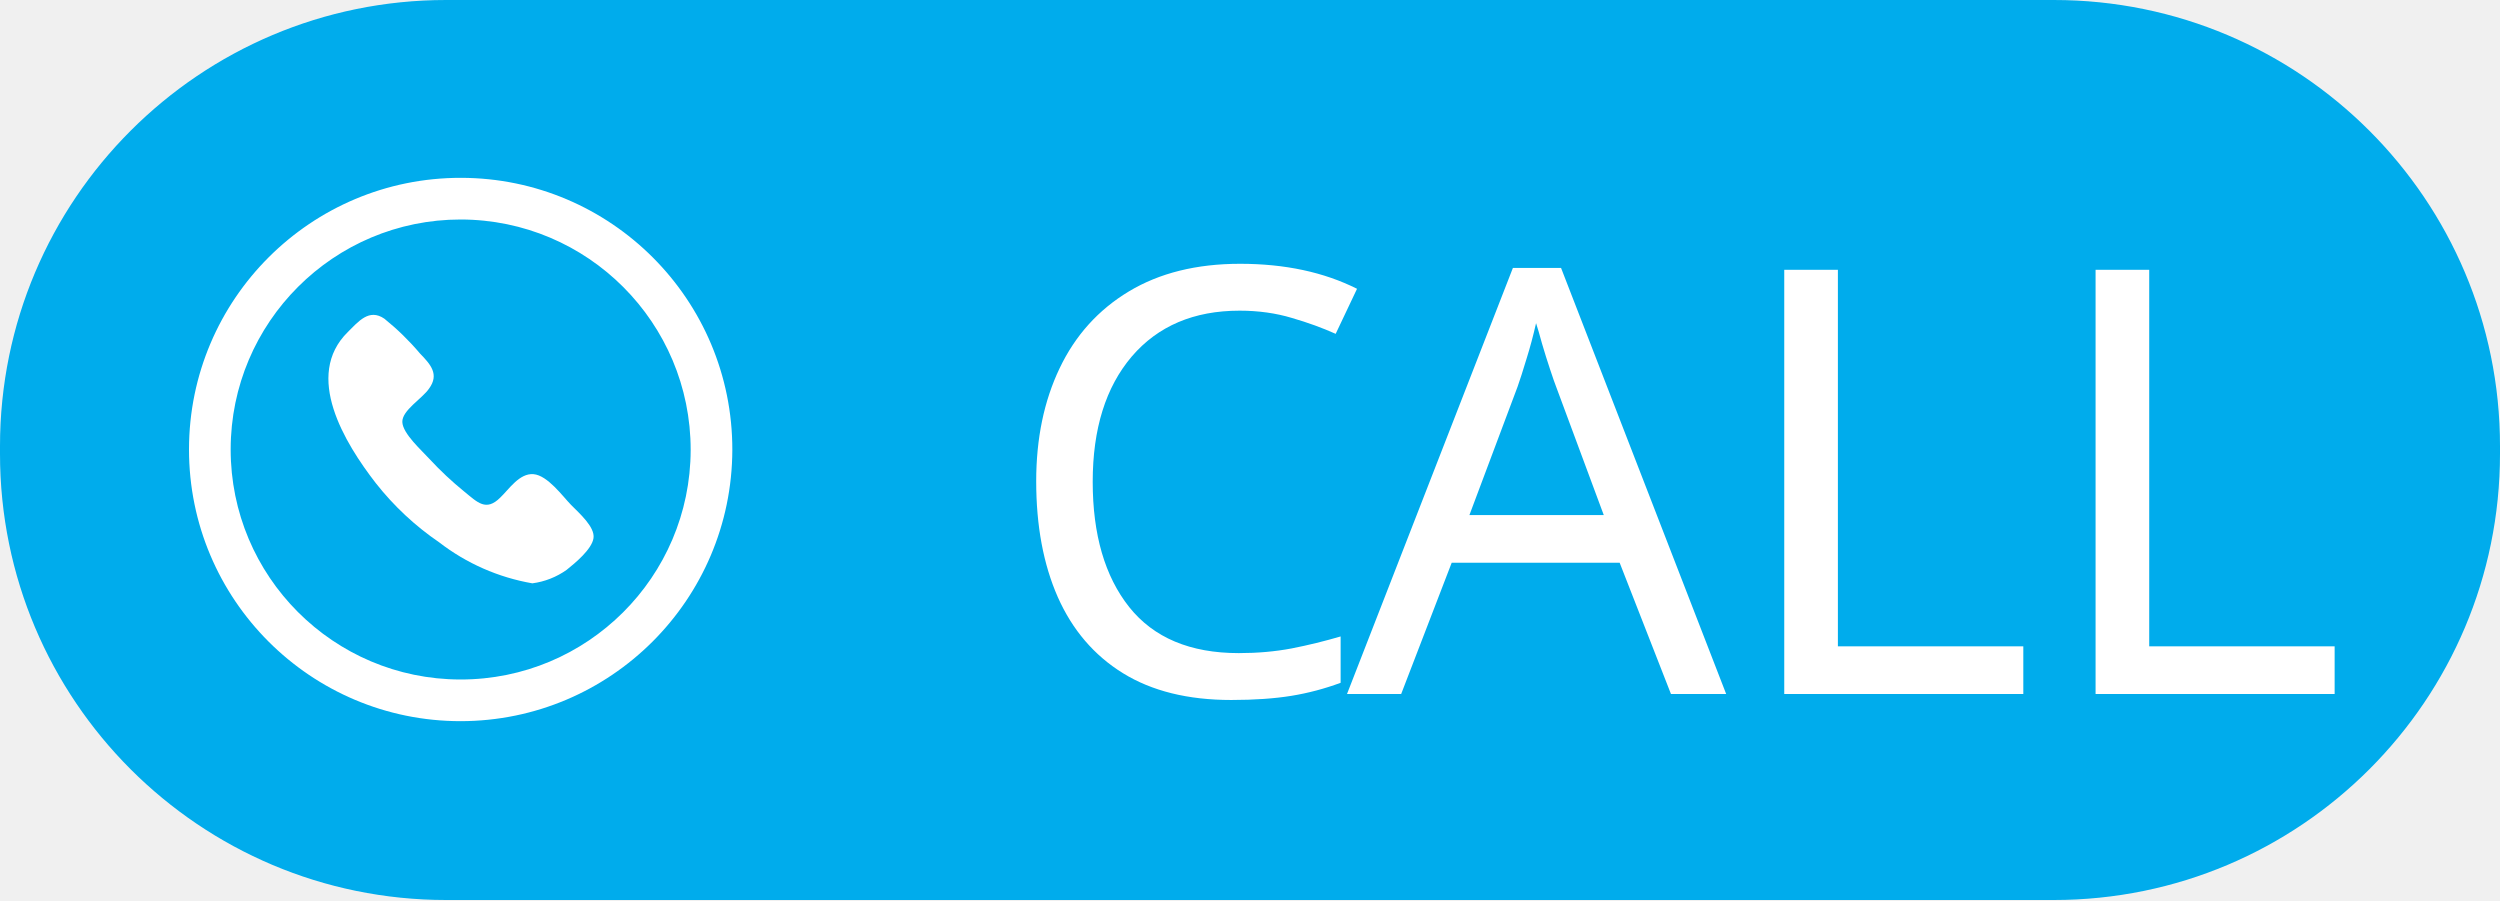
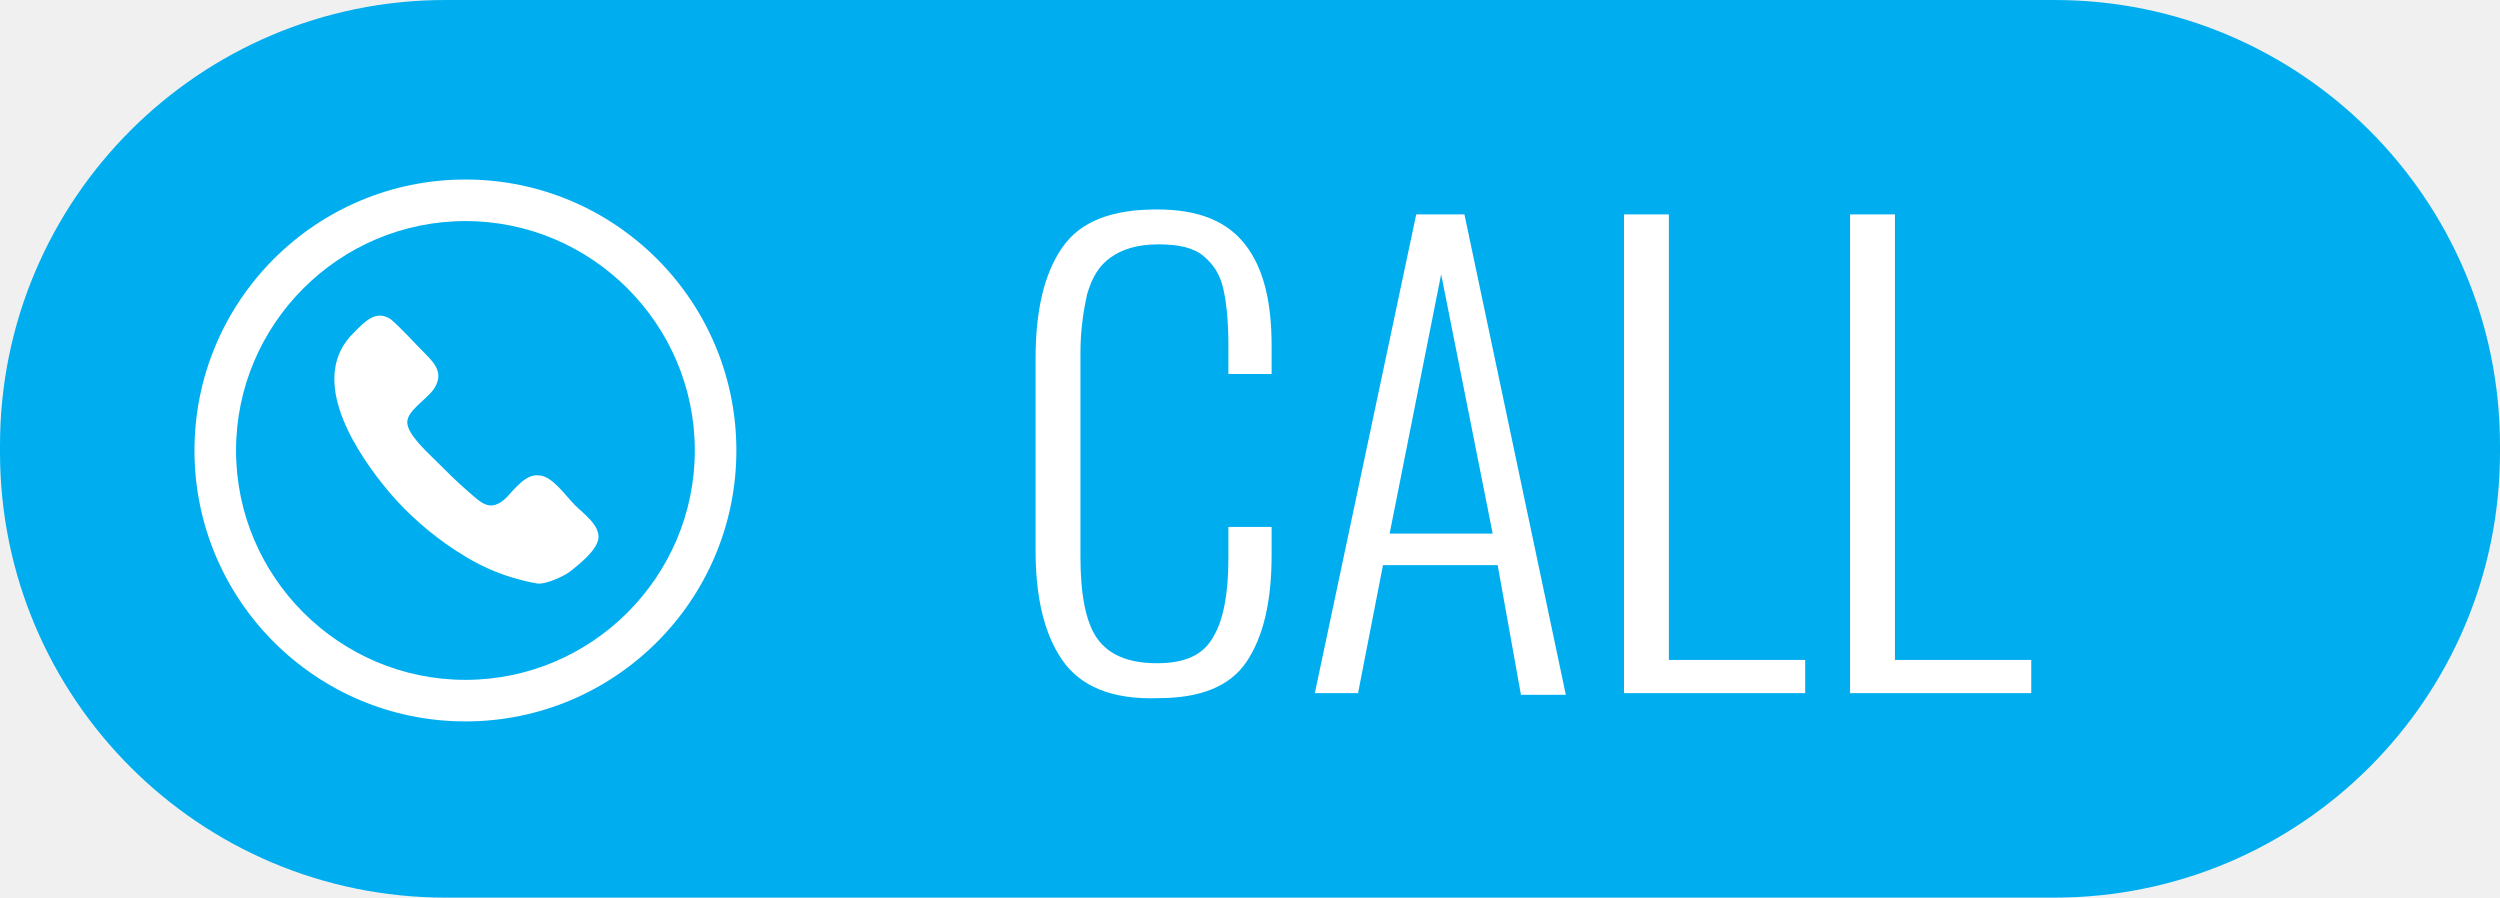
- <svg xmlns="http://www.w3.org/2000/svg" viewBox="0 0 150 54">
-   <defs>
-     <style>.cls-1{fill:#00acec;}.cls-2,.cls-3{fill:#fff;}.cls-3{font-size:35.65px;font-family:Oswald-Light, Oswald Light;}.cls-4{letter-spacing:0em;}</style>
-   </defs>
-   <g id="Layer_2" data-name="Layer 2">
-     <g id="Слой_1" data-name="Слой 1">
-       <rect class="cls-1" width="150" height="54" rx="26.77" ry="26.77" />
-       <path class="cls-2" d="M27.64,43.27A16.3,16.3,0,1,1,43.94,27,16.32,16.32,0,0,1,27.64,43.27Zm0-30.1A13.8,13.8,0,1,0,41.44,27,13.82,13.82,0,0,0,27.64,13.17Z" />
-       <path class="cls-2" d="M31.94,35A4.57,4.57,0,0,0,34,34.19c.51-.41,1.51-1.23,1.61-1.9s-.86-1.5-1.35-2-1.4-1.77-2.25-1.84-1.47.91-2,1.41c-.85.84-1.35.29-2.16-.37a20.17,20.17,0,0,1-2.08-1.95c-.45-.5-1.61-1.52-1.63-2.22s1.19-1.4,1.6-2c.63-.86.1-1.45-.54-2.11a15.65,15.65,0,0,0-2.14-2.09c-.92-.63-1.56.18-2.19.8-2.66,2.62-.19,6.66,1.68,9.07a17.1,17.1,0,0,0,3.8,3.55A12.69,12.69,0,0,0,31.94,35Z" />
-       <text class="cls-3" transform="translate(60 41.64)">
-         <tspan class="cls-4">C</tspan>
-         <tspan x="20.82" y="0">ALL</tspan>
-       </text>
-     </g>
-   </g>
+ <svg xmlns="http://www.w3.org/2000/svg" id="Слой_1" viewBox="0 0 150.4 54">
+   <style>.st1{fill:#fff}</style>
+   <path d="M123.6 54H26.8C12 54 0 42 0 27.2v-.4C0 12 12 0 26.8 0h96.8c14.8 0 26.8 12 26.8 26.8v.4c0 14.8-12 26.8-26.8 26.8z" fill="#00aeef" />
+   <path class="st1" d="M28 43.4c-9 0-16.3-7.3-16.3-16.3S19 10.8 28 10.8s16.3 7.3 16.3 16.3S37 43.4 28 43.4zm0-30.1c-7.6 0-13.8 6.2-13.8 13.8S20.4 40.9 28 40.9c7.6 0 13.8-6.2 13.8-13.8S35.6 13.3 28 13.3z" />
+   <path class="st1" d="M32.3 35.1c.5.1 1.8-.5 2.1-.8.5-.4 1.5-1.2 1.6-1.9.1-.8-.9-1.5-1.4-2-.6-.6-1.4-1.8-2.2-1.8-.8-.1-1.5.9-2 1.4-.9.8-1.4.3-2.2-.4-.7-.6-1.4-1.3-2.1-2-.5-.5-1.6-1.5-1.6-2.2 0-.7 1.2-1.4 1.6-2 .6-.9.1-1.5-.5-2.1-.7-.7-1.4-1.5-2.1-2.1-.9-.6-1.6.2-2.2.8-2.7 2.6-.2 6.7 1.7 9.1 1.1 1.4 2.4 2.6 3.8 3.6 1.7 1.2 3.3 2 5.5 2.4zm31.6 4.6c-1.1-1.6-1.6-3.8-1.6-6.6V21.6c0-2.9.5-5.1 1.6-6.7 1.1-1.6 3-2.3 5.7-2.3 2.5 0 4.2.7 5.3 2.1s1.6 3.4 1.6 6.1v1.7h-2.6v-1.7c0-1.4-.1-2.5-.3-3.4s-.6-1.5-1.2-2-1.5-.7-2.7-.7c-1.3 0-2.2.3-2.9.8-.7.5-1.1 1.2-1.4 2.2-.2.9-.4 2.1-.4 3.5v12.3c0 2.2.3 3.9 1 4.9.7 1 1.9 1.5 3.6 1.5 1.7 0 2.8-.5 3.4-1.6.6-1 .9-2.6.9-4.7v-1.9h2.6v1.7c0 2.8-.5 4.9-1.5 6.4S72.2 42 69.7 42c-2.8.1-4.7-.7-5.8-2.3zm21.3-26.8h2.9l6.1 28.9h-2.7L90.1 34h-6.9l-1.5 7.7h-2.6l6.1-28.8zm4.6 19.2l-3.1-15.6-3.1 15.6h6.2zm7.9-19.2h2.7v26.8h8.2v2H97.7V12.9zm13.6 0h2.7v26.8h8.2v2h-10.9V12.9z" />
</svg>
